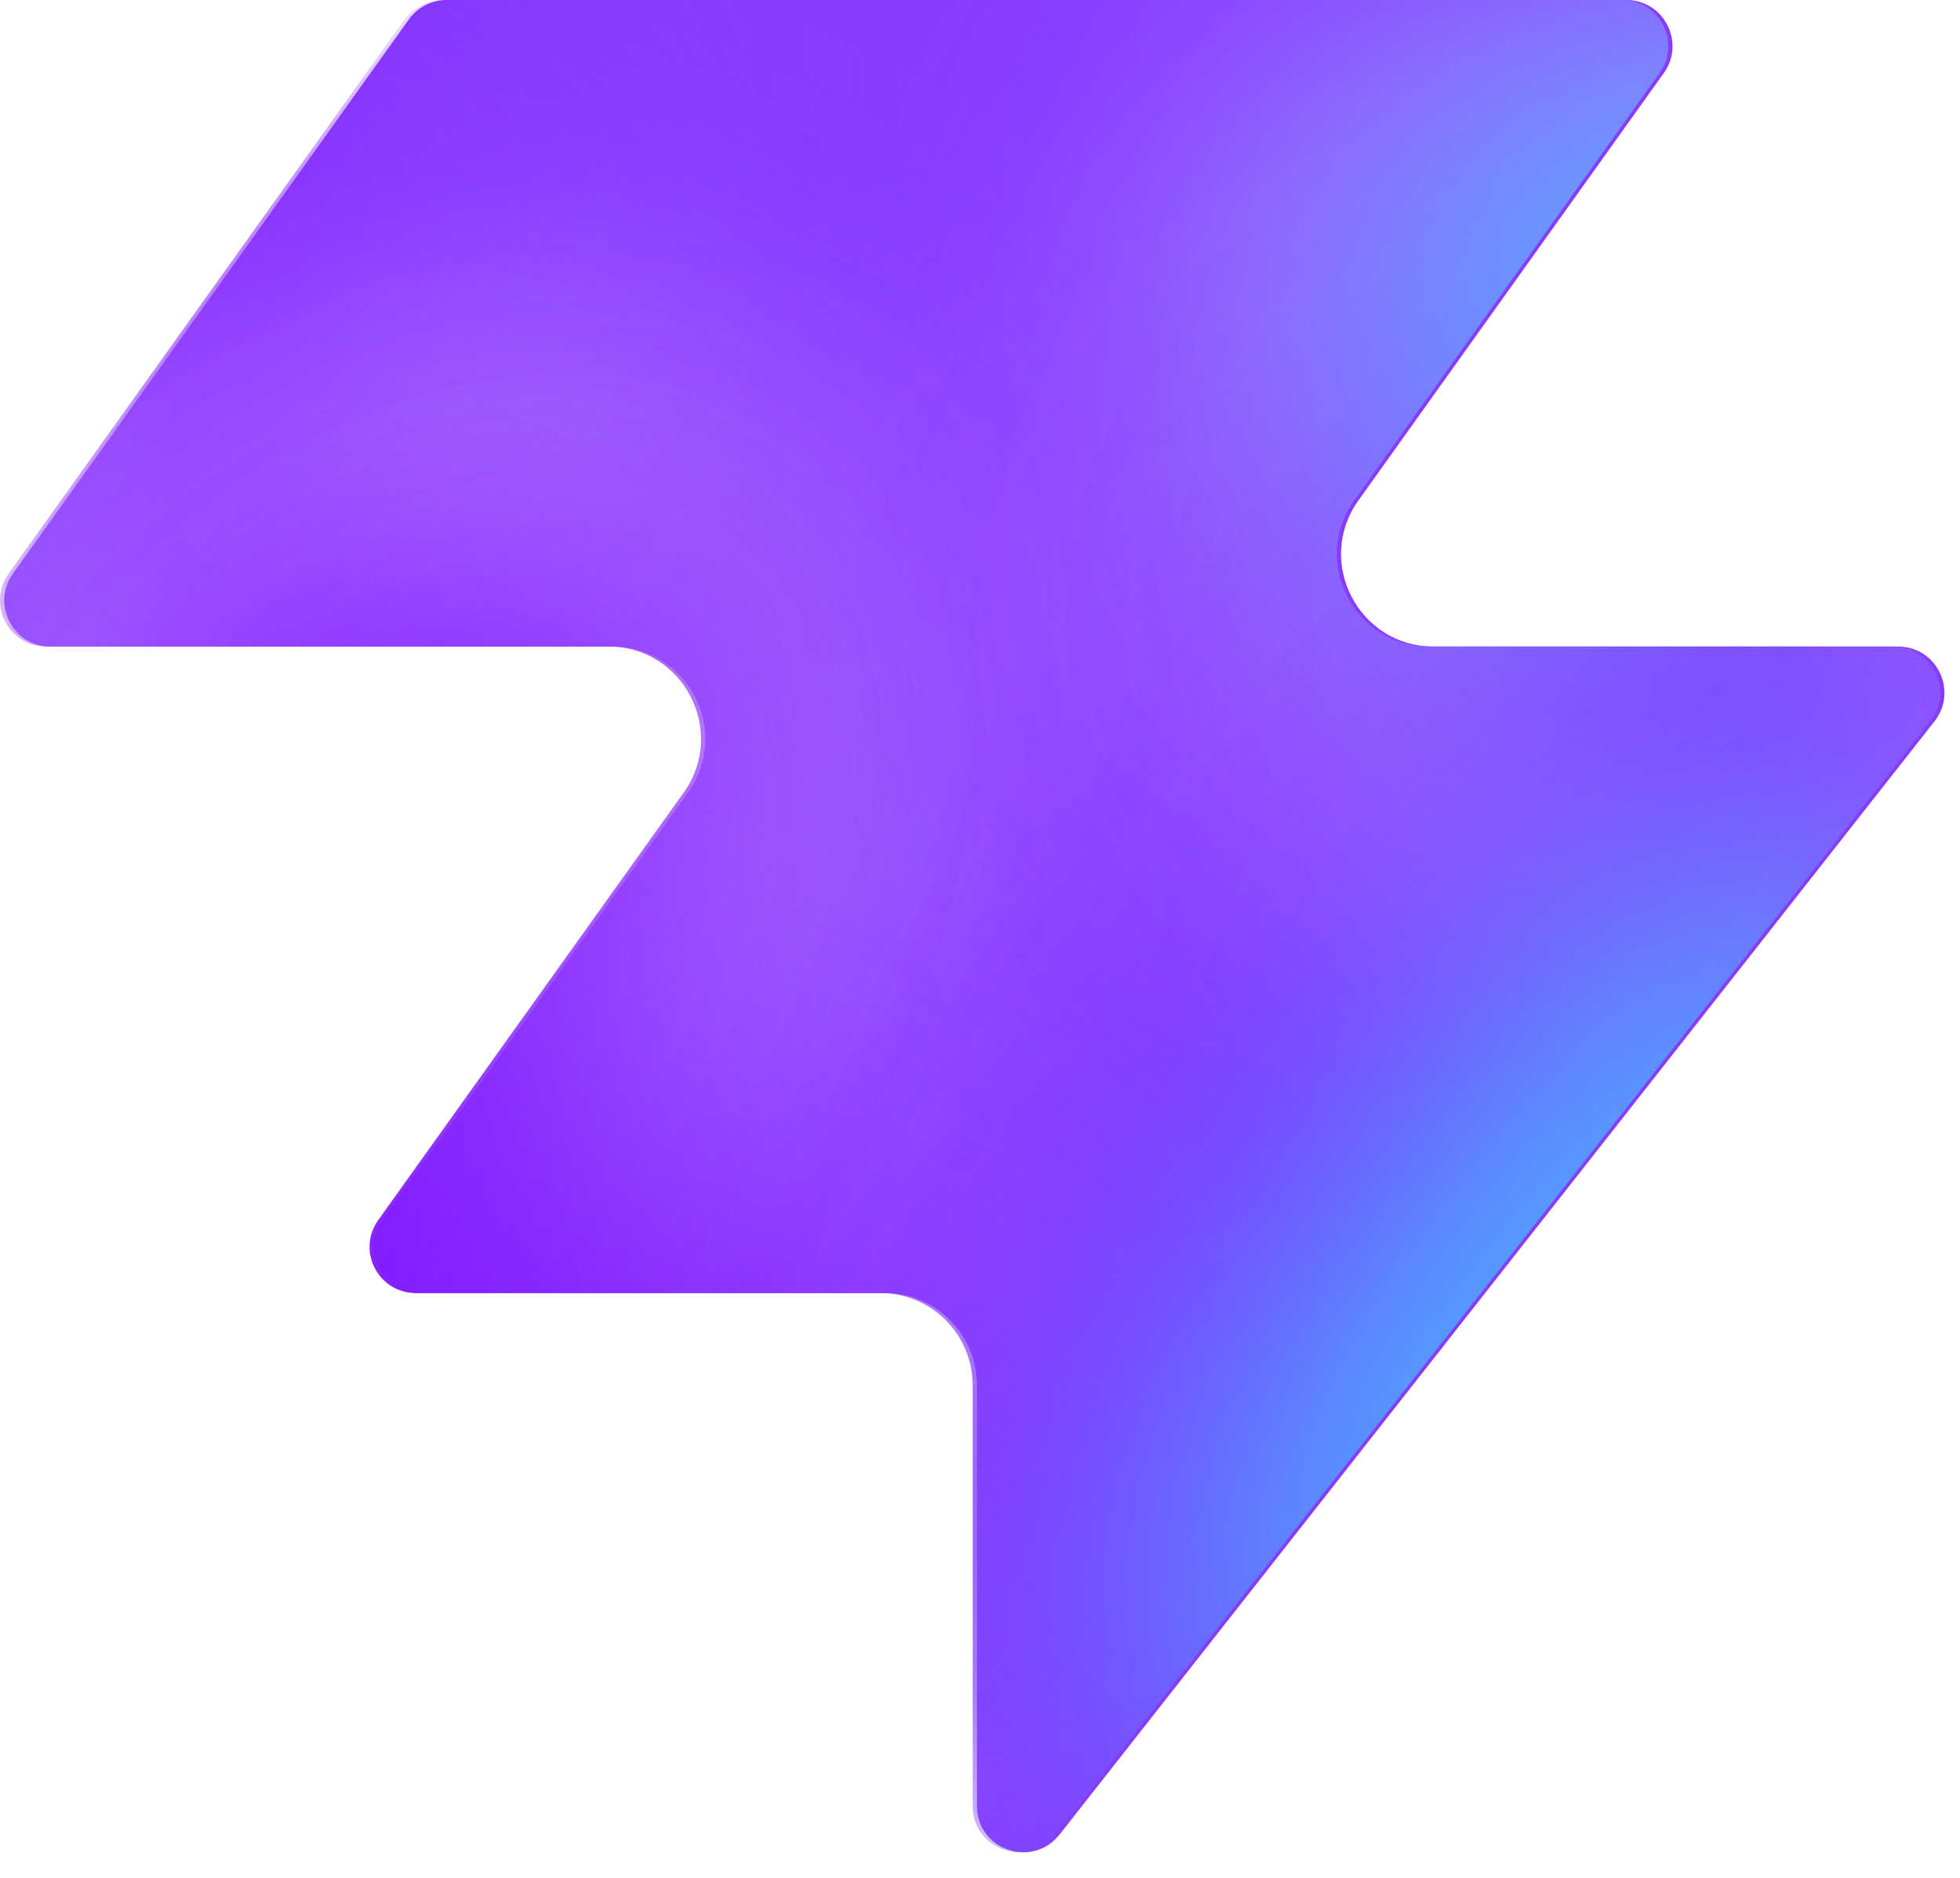
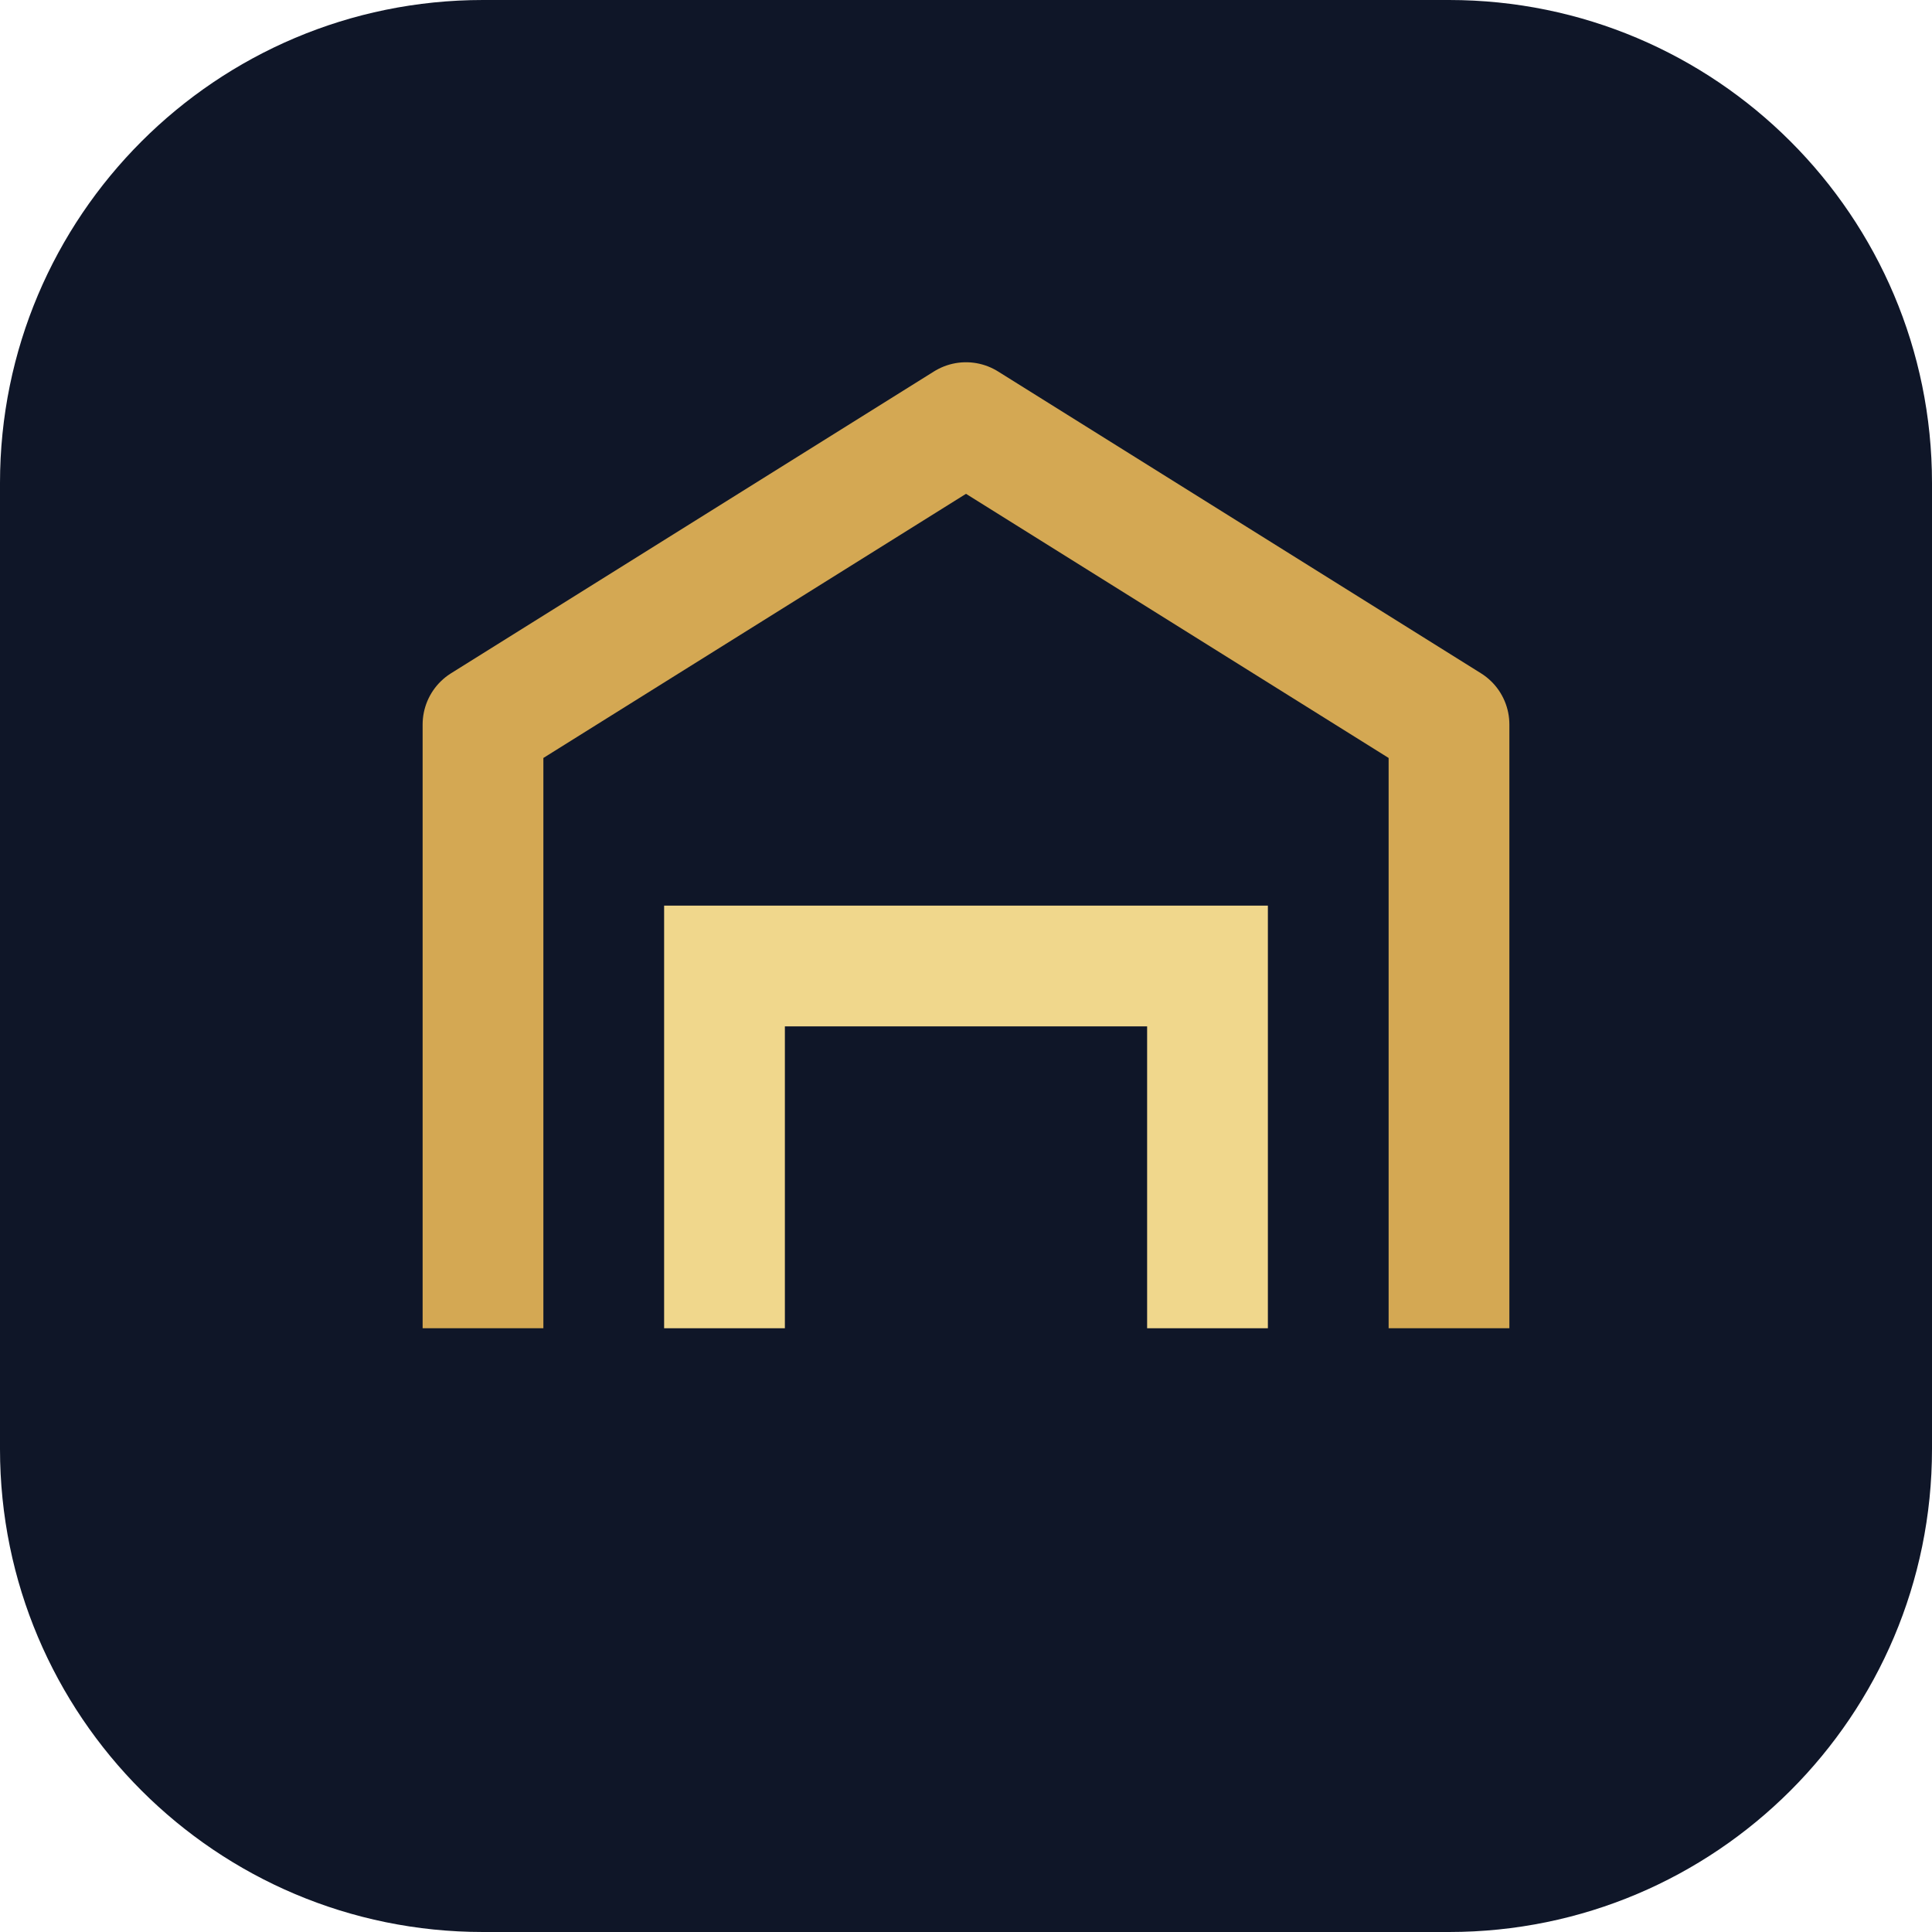
- <svg xmlns="http://www.w3.org/2000/svg" width="48" height="46" fill="none" viewBox="0 0 48 46">
-   <path fill="#863bff" d="M25.946 44.938c-.664.845-2.021.375-2.021-.698V33.937a2.26 2.26 0 0 0-2.262-2.262H10.287c-.92 0-1.456-1.04-.92-1.788l7.48-10.471c1.07-1.497 0-3.578-1.842-3.578H1.237c-.92 0-1.456-1.04-.92-1.788L10.013.474c.214-.297.556-.474.92-.474h28.894c.92 0 1.456 1.04.92 1.788l-7.48 10.471c-1.07 1.498 0 3.579 1.842 3.579h11.377c.943 0 1.473 1.088.89 1.83L25.947 44.94z" style="fill:#863bff;fill:color(display-p3 .525 .23 1);fill-opacity:1" />
-   <mask id="a" width="48" height="46" x="0" y="0" maskUnits="userSpaceOnUse" style="mask-type:alpha">
-     <path fill="#000" d="M25.842 44.938c-.664.844-2.021.375-2.021-.698V33.937a2.26 2.26 0 0 0-2.262-2.262H10.183c-.92 0-1.456-1.04-.92-1.788l7.48-10.471c1.07-1.498 0-3.579-1.842-3.579H1.133c-.92 0-1.456-1.04-.92-1.787L9.91.473c.214-.297.556-.474.92-.474h28.894c.92 0 1.456 1.04.92 1.788l-7.48 10.471c-1.07 1.498 0 3.578 1.842 3.578h11.377c.943 0 1.473 1.088.89 1.832L25.843 44.94z" style="fill:#000;fill-opacity:1" />
-   </mask>
-   <g mask="url(#a)">
-     <g filter="url(#b)">
-       <ellipse cx="5.508" cy="14.704" fill="#ede6ff" rx="5.508" ry="14.704" style="fill:#ede6ff;fill:color(display-p3 .927 .903 1);fill-opacity:1" transform="matrix(.00324 1 1 -.00324 -4.47 31.516)" />
-     </g>
-     <g filter="url(#c)">
-       <ellipse cx="10.399" cy="29.851" fill="#ede6ff" rx="10.399" ry="29.851" style="fill:#ede6ff;fill:color(display-p3 .927 .903 1);fill-opacity:1" transform="matrix(.00324 1 1 -.00324 -39.328 7.883)" />
-     </g>
-     <g filter="url(#d)">
-       <ellipse cx="5.508" cy="30.487" fill="#7e14ff" rx="5.508" ry="30.487" style="fill:#7e14ff;fill:color(display-p3 .492 .077 1);fill-opacity:1" transform="rotate(89.814 -25.913 -14.639)scale(1 -1)" />
-     </g>
-     <g filter="url(#e)">
-       <ellipse cx="5.508" cy="30.599" fill="#7e14ff" rx="5.508" ry="30.599" style="fill:#7e14ff;fill:color(display-p3 .492 .077 1);fill-opacity:1" transform="rotate(89.814 -32.644 -3.334)scale(1 -1)" />
-     </g>
-     <g filter="url(#f)">
-       <ellipse cx="5.508" cy="30.599" fill="#7e14ff" rx="5.508" ry="30.599" style="fill:#7e14ff;fill:color(display-p3 .492 .077 1);fill-opacity:1" transform="matrix(.00324 1 1 -.00324 -34.34 30.47)" />
-     </g>
-     <g filter="url(#g)">
-       <ellipse cx="14.072" cy="22.078" fill="#ede6ff" rx="14.072" ry="22.078" style="fill:#ede6ff;fill:color(display-p3 .927 .903 1);fill-opacity:1" transform="rotate(93.35 24.506 48.493)scale(-1 1)" />
-     </g>
-     <g filter="url(#h)">
-       <ellipse cx="3.47" cy="21.501" fill="#7e14ff" rx="3.47" ry="21.501" style="fill:#7e14ff;fill:color(display-p3 .492 .077 1);fill-opacity:1" transform="rotate(89.009 28.708 47.59)scale(-1 1)" />
-     </g>
-     <g filter="url(#i)">
-       <ellipse cx="3.47" cy="21.501" fill="#7e14ff" rx="3.47" ry="21.501" style="fill:#7e14ff;fill:color(display-p3 .492 .077 1);fill-opacity:1" transform="rotate(89.009 28.708 47.59)scale(-1 1)" />
-     </g>
-     <g filter="url(#j)">
-       <ellipse cx=".387" cy="8.972" fill="#7e14ff" rx="4.407" ry="29.108" style="fill:#7e14ff;fill:color(display-p3 .492 .077 1);fill-opacity:1" transform="rotate(39.51 .387 8.972)" />
-     </g>
-     <g filter="url(#k)">
-       <ellipse cx="47.523" cy="-6.092" fill="#7e14ff" rx="4.407" ry="29.108" style="fill:#7e14ff;fill:color(display-p3 .492 .077 1);fill-opacity:1" transform="rotate(37.892 47.523 -6.092)" />
-     </g>
-     <g filter="url(#l)">
-       <ellipse cx="41.412" cy="6.333" fill="#47bfff" rx="5.971" ry="9.665" style="fill:#47bfff;fill:color(display-p3 .28 .748 1);fill-opacity:1" transform="rotate(37.892 41.412 6.333)" />
-     </g>
-     <g filter="url(#m)">
-       <ellipse cx="-1.879" cy="38.332" fill="#7e14ff" rx="4.407" ry="29.108" style="fill:#7e14ff;fill:color(display-p3 .492 .077 1);fill-opacity:1" transform="rotate(37.892 -1.88 38.332)" />
-     </g>
-     <g filter="url(#n)">
-       <ellipse cx="-1.879" cy="38.332" fill="#7e14ff" rx="4.407" ry="29.108" style="fill:#7e14ff;fill:color(display-p3 .492 .077 1);fill-opacity:1" transform="rotate(37.892 -1.88 38.332)" />
-     </g>
-     <g filter="url(#o)">
-       <ellipse cx="35.651" cy="29.907" fill="#7e14ff" rx="4.407" ry="29.108" style="fill:#7e14ff;fill:color(display-p3 .492 .077 1);fill-opacity:1" transform="rotate(37.892 35.651 29.907)" />
-     </g>
-     <g filter="url(#p)">
-       <ellipse cx="38.418" cy="32.4" fill="#47bfff" rx="5.971" ry="15.297" style="fill:#47bfff;fill:color(display-p3 .28 .748 1);fill-opacity:1" transform="rotate(37.892 38.418 32.4)" />
-     </g>
-   </g>
-   <defs>
-     <filter id="b" width="60.045" height="41.654" x="-19.77" y="16.149" color-interpolation-filters="sRGB" filterUnits="userSpaceOnUse">
-       <feFlood flood-opacity="0" result="BackgroundImageFix" />
-       <feBlend in="SourceGraphic" in2="BackgroundImageFix" result="shape" />
-       <feGaussianBlur result="effect1_foregroundBlur_2002_17158" stdDeviation="7.659" />
-     </filter>
-     <filter id="c" width="90.34" height="51.437" x="-54.613" y="-7.533" color-interpolation-filters="sRGB" filterUnits="userSpaceOnUse">
-       <feFlood flood-opacity="0" result="BackgroundImageFix" />
-       <feBlend in="SourceGraphic" in2="BackgroundImageFix" result="shape" />
-       <feGaussianBlur result="effect1_foregroundBlur_2002_17158" stdDeviation="7.659" />
-     </filter>
-     <filter id="d" width="79.355" height="29.4" x="-49.64" y="2.03" color-interpolation-filters="sRGB" filterUnits="userSpaceOnUse">
-       <feFlood flood-opacity="0" result="BackgroundImageFix" />
-       <feBlend in="SourceGraphic" in2="BackgroundImageFix" result="shape" />
-       <feGaussianBlur result="effect1_foregroundBlur_2002_17158" stdDeviation="4.596" />
-     </filter>
-     <filter id="e" width="79.579" height="29.4" x="-45.045" y="20.029" color-interpolation-filters="sRGB" filterUnits="userSpaceOnUse">
-       <feFlood flood-opacity="0" result="BackgroundImageFix" />
-       <feBlend in="SourceGraphic" in2="BackgroundImageFix" result="shape" />
-       <feGaussianBlur result="effect1_foregroundBlur_2002_17158" stdDeviation="4.596" />
-     </filter>
-     <filter id="f" width="79.579" height="29.4" x="-43.513" y="21.178" color-interpolation-filters="sRGB" filterUnits="userSpaceOnUse">
-       <feFlood flood-opacity="0" result="BackgroundImageFix" />
-       <feBlend in="SourceGraphic" in2="BackgroundImageFix" result="shape" />
-       <feGaussianBlur result="effect1_foregroundBlur_2002_17158" stdDeviation="4.596" />
-     </filter>
-     <filter id="g" width="74.749" height="58.852" x="15.756" y="-17.901" color-interpolation-filters="sRGB" filterUnits="userSpaceOnUse">
-       <feFlood flood-opacity="0" result="BackgroundImageFix" />
-       <feBlend in="SourceGraphic" in2="BackgroundImageFix" result="shape" />
-       <feGaussianBlur result="effect1_foregroundBlur_2002_17158" stdDeviation="7.659" />
-     </filter>
-     <filter id="h" width="61.377" height="25.362" x="23.548" y="2.284" color-interpolation-filters="sRGB" filterUnits="userSpaceOnUse">
-       <feFlood flood-opacity="0" result="BackgroundImageFix" />
-       <feBlend in="SourceGraphic" in2="BackgroundImageFix" result="shape" />
-       <feGaussianBlur result="effect1_foregroundBlur_2002_17158" stdDeviation="4.596" />
-     </filter>
-     <filter id="i" width="61.377" height="25.362" x="23.548" y="2.284" color-interpolation-filters="sRGB" filterUnits="userSpaceOnUse">
-       <feFlood flood-opacity="0" result="BackgroundImageFix" />
-       <feBlend in="SourceGraphic" in2="BackgroundImageFix" result="shape" />
-       <feGaussianBlur result="effect1_foregroundBlur_2002_17158" stdDeviation="4.596" />
-     </filter>
-     <filter id="j" width="56.045" height="63.649" x="-27.636" y="-22.853" color-interpolation-filters="sRGB" filterUnits="userSpaceOnUse">
-       <feFlood flood-opacity="0" result="BackgroundImageFix" />
-       <feBlend in="SourceGraphic" in2="BackgroundImageFix" result="shape" />
-       <feGaussianBlur result="effect1_foregroundBlur_2002_17158" stdDeviation="4.596" />
-     </filter>
-     <filter id="k" width="54.814" height="64.646" x="20.116" y="-38.415" color-interpolation-filters="sRGB" filterUnits="userSpaceOnUse">
-       <feFlood flood-opacity="0" result="BackgroundImageFix" />
-       <feBlend in="SourceGraphic" in2="BackgroundImageFix" result="shape" />
-       <feGaussianBlur result="effect1_foregroundBlur_2002_17158" stdDeviation="4.596" />
-     </filter>
-     <filter id="l" width="33.541" height="35.313" x="24.641" y="-11.323" color-interpolation-filters="sRGB" filterUnits="userSpaceOnUse">
-       <feFlood flood-opacity="0" result="BackgroundImageFix" />
-       <feBlend in="SourceGraphic" in2="BackgroundImageFix" result="shape" />
-       <feGaussianBlur result="effect1_foregroundBlur_2002_17158" stdDeviation="4.596" />
-     </filter>
-     <filter id="m" width="54.814" height="64.646" x="-29.286" y="6.009" color-interpolation-filters="sRGB" filterUnits="userSpaceOnUse">
-       <feFlood flood-opacity="0" result="BackgroundImageFix" />
-       <feBlend in="SourceGraphic" in2="BackgroundImageFix" result="shape" />
-       <feGaussianBlur result="effect1_foregroundBlur_2002_17158" stdDeviation="4.596" />
-     </filter>
-     <filter id="n" width="54.814" height="64.646" x="-29.286" y="6.009" color-interpolation-filters="sRGB" filterUnits="userSpaceOnUse">
-       <feFlood flood-opacity="0" result="BackgroundImageFix" />
-       <feBlend in="SourceGraphic" in2="BackgroundImageFix" result="shape" />
-       <feGaussianBlur result="effect1_foregroundBlur_2002_17158" stdDeviation="4.596" />
-     </filter>
-     <filter id="o" width="54.814" height="64.646" x="8.244" y="-2.416" color-interpolation-filters="sRGB" filterUnits="userSpaceOnUse">
-       <feFlood flood-opacity="0" result="BackgroundImageFix" />
-       <feBlend in="SourceGraphic" in2="BackgroundImageFix" result="shape" />
-       <feGaussianBlur result="effect1_foregroundBlur_2002_17158" stdDeviation="4.596" />
-     </filter>
-     <filter id="p" width="39.409" height="43.623" x="18.713" y="10.588" color-interpolation-filters="sRGB" filterUnits="userSpaceOnUse">
-       <feFlood flood-opacity="0" result="BackgroundImageFix" />
-       <feBlend in="SourceGraphic" in2="BackgroundImageFix" result="shape" />
-       <feGaussianBlur result="effect1_foregroundBlur_2002_17158" stdDeviation="4.596" />
-     </filter>
-   </defs>
+ <svg xmlns="http://www.w3.org/2000/svg" viewBox="0 0 32 32" fill="none">
+   <rect width="32" height="32" rx="8" fill="#0f1628" />
+   <path d="M8 22V12l8-5 8 5v10" stroke="#d4a853" stroke-width="2" stroke-linejoin="round" />
+   <path d="M12 22v-6h8v6" stroke="#f0d78c" stroke-width="2" />
</svg>
